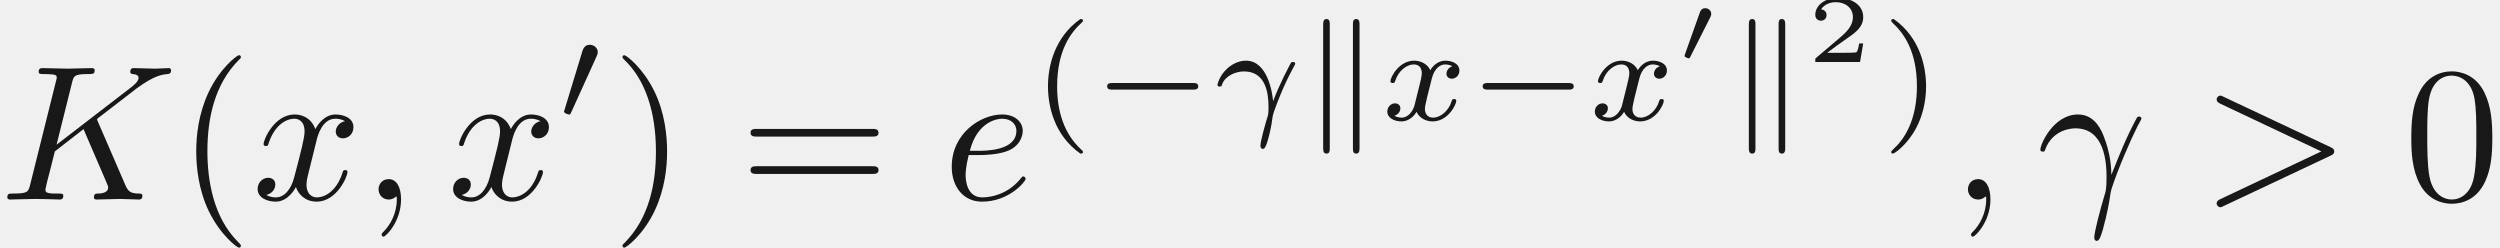
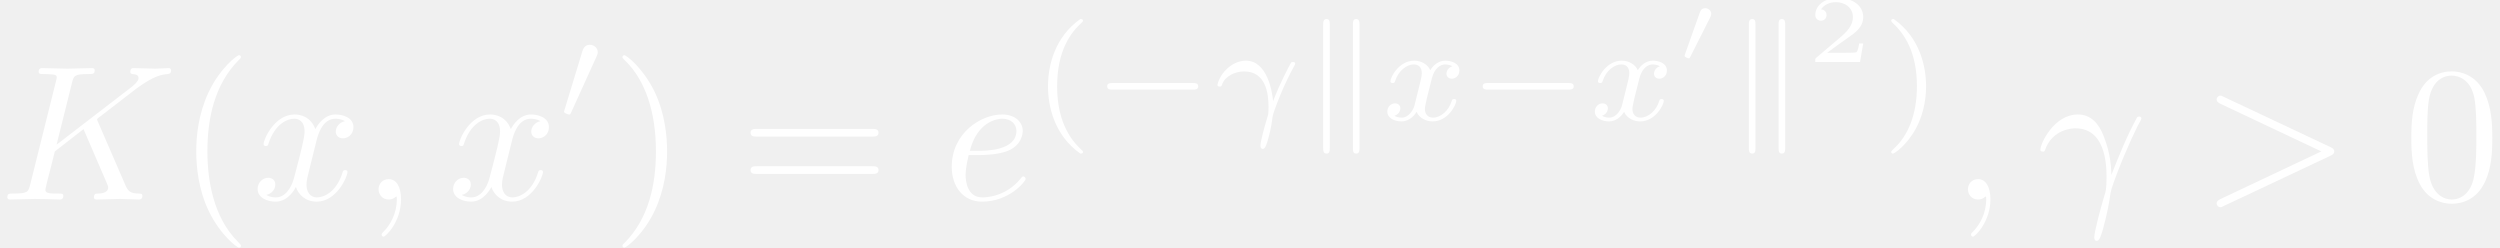
<svg xmlns="http://www.w3.org/2000/svg" xmlns:ns1="http://github.com/leegao/readme2tex/" xmlns:xlink="http://www.w3.org/1999/xlink" height="12.821pt" ns1:offset="0" version="1.1" viewBox="75.487 -60.412 129.434 12.821" width="129.434pt">
  <defs>
    <path d="M3.117 -0.976C3.082 -1.381 2.845 -3.075 1.709 -3.075C1.297 -3.075 0.941 -2.852 0.746 -2.671C0.321 -2.287 0.237 -1.841 0.237 -1.82C0.237 -1.736 0.328 -1.736 0.349 -1.736C0.439 -1.736 0.446 -1.75 0.481 -1.855C0.628 -2.267 1.144 -2.518 1.611 -2.518C2.734 -2.518 2.88 -1.395 2.88 -0.683C2.88 -0.335 2.859 -0.258 2.831 -0.181C2.671 0.342 2.462 1.116 2.462 1.325C2.462 1.402 2.49 1.492 2.58 1.492C2.629 1.492 2.706 1.492 2.817 1.13C2.901 0.858 3.034 0.342 3.089 -0.16C3.117 -0.404 3.508 -1.346 3.654 -1.681C3.752 -1.897 3.898 -2.225 4.226 -2.831C4.247 -2.866 4.261 -2.894 4.261 -2.922C4.261 -3.006 4.17 -3.006 4.149 -3.006S4.066 -3.006 4.045 -2.971C3.961 -2.824 3.431 -1.827 3.117 -0.976Z" id="g3-13" />
    <path d="M1.736 -0.739C1.667 -0.502 1.437 -0.126 1.081 -0.126C1.06 -0.126 0.851 -0.126 0.704 -0.223C0.99 -0.314 1.011 -0.565 1.011 -0.607C1.011 -0.76 0.893 -0.865 0.732 -0.865C0.537 -0.865 0.335 -0.697 0.335 -0.439C0.335 -0.091 0.725 0.07 1.067 0.07C1.388 0.07 1.674 -0.133 1.848 -0.425C2.015 -0.056 2.399 0.07 2.678 0.07C3.48 0.07 3.905 -0.802 3.905 -0.997C3.905 -1.088 3.815 -1.088 3.794 -1.088C3.696 -1.088 3.689 -1.053 3.661 -0.969C3.515 -0.488 3.096 -0.126 2.706 -0.126C2.427 -0.126 2.28 -0.314 2.28 -0.579C2.28 -0.76 2.448 -1.395 2.643 -2.169C2.783 -2.706 3.096 -2.88 3.327 -2.88C3.34 -2.88 3.557 -2.88 3.703 -2.783C3.48 -2.72 3.396 -2.525 3.396 -2.399C3.396 -2.246 3.515 -2.141 3.675 -2.141S4.066 -2.273 4.066 -2.566C4.066 -2.957 3.619 -3.075 3.34 -3.075C2.992 -3.075 2.713 -2.845 2.559 -2.58C2.434 -2.866 2.113 -3.075 1.723 -3.075C0.941 -3.075 0.495 -2.218 0.495 -2.008C0.495 -1.918 0.593 -1.918 0.614 -1.918C0.704 -1.918 0.711 -1.946 0.746 -2.036C0.921 -2.58 1.36 -2.88 1.702 -2.88C1.932 -2.88 2.12 -2.755 2.12 -2.42C2.12 -2.28 2.036 -1.932 1.974 -1.695L1.736 -0.739Z" id="g3-120" />
    <path d="M5.189 -1.576C5.3 -1.576 5.467 -1.576 5.467 -1.743C5.467 -1.918 5.307 -1.918 5.189 -1.918H1.032C0.921 -1.918 0.753 -1.918 0.753 -1.75C0.753 -1.576 0.914 -1.576 1.032 -1.576H5.189Z" id="g0-0" />
    <path d="M2.022 -3.292C2.078 -3.41 2.085 -3.466 2.085 -3.515C2.085 -3.731 1.89 -3.898 1.674 -3.898C1.409 -3.898 1.325 -3.682 1.29 -3.571L0.37 -0.551C0.363 -0.537 0.335 -0.446 0.335 -0.439C0.335 -0.356 0.551 -0.286 0.607 -0.286C0.656 -0.286 0.663 -0.3 0.711 -0.404L2.022 -3.292Z" id="g0-48" />
    <path d="M1.437 -4.965C1.437 -5.07 1.437 -5.23 1.269 -5.23C1.095 -5.23 1.095 -5.056 1.095 -4.931V1.437C1.095 1.562 1.095 1.736 1.269 1.736C1.437 1.736 1.437 1.576 1.437 1.471V-4.965ZM2.978 -4.931C2.978 -5.056 2.978 -5.23 2.803 -5.23C2.636 -5.23 2.636 -5.07 2.636 -4.965V1.471C2.636 1.576 2.636 1.736 2.803 1.736C2.978 1.736 2.978 1.562 2.978 1.437V-4.931Z" id="g0-107" />
    <path d="M0.408 -2.531C0.797 -3.676 1.883 -3.686 1.993 -3.686C3.497 -3.686 3.606 -1.943 3.606 -1.156C3.606 -0.548 3.557 -0.379 3.487 -0.179C3.268 0.548 2.969 1.704 2.969 1.963C2.969 2.072 3.019 2.142 3.098 2.142C3.228 2.142 3.308 1.923 3.417 1.544C3.646 0.707 3.746 0.139 3.786 -0.169C3.806 -0.299 3.826 -0.428 3.866 -0.558C4.184 -1.544 4.822 -3.029 5.22 -3.816C5.29 -3.935 5.41 -4.154 5.41 -4.194C5.41 -4.294 5.31 -4.294 5.29 -4.294C5.26 -4.294 5.2 -4.294 5.171 -4.224C4.653 -3.278 4.254 -2.281 3.856 -1.275C3.846 -1.584 3.836 -2.341 3.447 -3.308C3.208 -3.915 2.809 -4.403 2.122 -4.403C0.877 -4.403 0.179 -2.889 0.179 -2.58C0.179 -2.481 0.269 -2.481 0.369 -2.481L0.408 -2.531Z" id="g2-13" />
    <path d="M2.022 -0.01C2.022 -0.667 1.773 -1.056 1.385 -1.056C1.056 -1.056 0.857 -0.807 0.857 -0.528C0.857 -0.259 1.056 0 1.385 0C1.504 0 1.634 -0.04 1.733 -0.13C1.763 -0.149 1.773 -0.159 1.783 -0.159S1.803 -0.149 1.803 -0.01C1.803 0.727 1.455 1.325 1.126 1.654C1.016 1.763 1.016 1.783 1.016 1.813C1.016 1.883 1.066 1.923 1.116 1.923C1.225 1.923 2.022 1.156 2.022 -0.01Z" id="g2-59" />
    <path d="M6.725 -2.271C6.834 -2.321 6.914 -2.371 6.914 -2.491S6.834 -2.66 6.725 -2.71L1.205 -5.31C1.076 -5.38 1.056 -5.38 1.026 -5.38C0.917 -5.38 0.827 -5.29 0.827 -5.181C0.827 -5.091 0.877 -5.031 1.016 -4.961L6.247 -2.491L1.016 -0.02C0.877 0.05 0.827 0.11 0.827 0.199C0.827 0.309 0.917 0.399 1.026 0.399C1.056 0.399 1.076 0.399 1.205 0.329L6.725 -2.271Z" id="g2-62" />
    <path d="M5.071 -4.025C5.061 -4.055 5.021 -4.134 5.021 -4.164C5.021 -4.174 5.2 -4.314 5.31 -4.394L7.054 -5.738C7.99 -6.426 8.379 -6.466 8.677 -6.496C8.757 -6.506 8.857 -6.516 8.857 -6.695C8.857 -6.735 8.827 -6.804 8.747 -6.804C8.528 -6.804 8.279 -6.775 8.04 -6.775C7.681 -6.775 7.293 -6.804 6.934 -6.804C6.864 -6.804 6.745 -6.804 6.745 -6.605C6.745 -6.535 6.795 -6.506 6.864 -6.496C7.083 -6.476 7.173 -6.426 7.173 -6.286C7.173 -6.107 6.874 -5.878 6.814 -5.828L2.929 -2.839L3.726 -6.037C3.816 -6.396 3.836 -6.496 4.563 -6.496C4.812 -6.496 4.902 -6.496 4.902 -6.695C4.902 -6.785 4.822 -6.804 4.762 -6.804C4.483 -6.804 3.766 -6.775 3.487 -6.775C3.198 -6.775 2.491 -6.804 2.202 -6.804C2.132 -6.804 2.002 -6.804 2.002 -6.615C2.002 -6.496 2.092 -6.496 2.291 -6.496C2.421 -6.496 2.6 -6.486 2.72 -6.476C2.879 -6.456 2.939 -6.426 2.939 -6.316C2.939 -6.276 2.929 -6.247 2.899 -6.127L1.564 -0.777C1.465 -0.389 1.445 -0.309 0.658 -0.309C0.488 -0.309 0.379 -0.309 0.379 -0.12C0.379 0 0.498 0 0.528 0C0.807 0 1.514 -0.03 1.793 -0.03C2.002 -0.03 2.222 -0.02 2.431 -0.02C2.65 -0.02 2.869 0 3.078 0C3.148 0 3.278 0 3.278 -0.199C3.278 -0.309 3.188 -0.309 2.999 -0.309C2.63 -0.309 2.351 -0.309 2.351 -0.488C2.351 -0.558 2.411 -0.777 2.441 -0.927C2.58 -1.445 2.71 -1.973 2.839 -2.491L4.324 -3.646L5.479 -0.966C5.599 -0.697 5.599 -0.677 5.599 -0.618C5.599 -0.319 5.171 -0.309 5.081 -0.309C4.971 -0.309 4.862 -0.309 4.862 -0.11C4.862 0 4.981 0 5.001 0C5.4 0 5.818 -0.03 6.217 -0.03C6.436 -0.03 6.974 0 7.193 0C7.243 0 7.372 0 7.372 -0.199C7.372 -0.309 7.263 -0.309 7.173 -0.309C6.765 -0.319 6.635 -0.408 6.486 -0.757L5.071 -4.025Z" id="g2-75" />
    <path d="M1.863 -2.301C2.152 -2.301 2.889 -2.321 3.387 -2.531C4.085 -2.829 4.134 -3.417 4.134 -3.557C4.134 -3.995 3.756 -4.403 3.068 -4.403C1.963 -4.403 0.458 -3.437 0.458 -1.694C0.458 -0.677 1.046 0.11 2.022 0.11C3.447 0.11 4.284 -0.946 4.284 -1.066C4.284 -1.126 4.224 -1.196 4.164 -1.196C4.115 -1.196 4.095 -1.176 4.035 -1.096C3.248 -0.11 2.162 -0.11 2.042 -0.11C1.265 -0.11 1.176 -0.946 1.176 -1.265C1.176 -1.385 1.186 -1.694 1.335 -2.301H1.863ZM1.395 -2.521C1.783 -4.035 2.809 -4.184 3.068 -4.184C3.537 -4.184 3.806 -3.895 3.806 -3.557C3.806 -2.521 2.212 -2.521 1.803 -2.521H1.395Z" id="g2-101" />
    <path d="M3.328 -3.009C3.387 -3.268 3.616 -4.184 4.314 -4.184C4.364 -4.184 4.603 -4.184 4.812 -4.055C4.533 -4.005 4.334 -3.756 4.334 -3.517C4.334 -3.357 4.443 -3.168 4.712 -3.168C4.932 -3.168 5.25 -3.347 5.25 -3.746C5.25 -4.264 4.663 -4.403 4.324 -4.403C3.746 -4.403 3.397 -3.875 3.278 -3.646C3.029 -4.304 2.491 -4.403 2.202 -4.403C1.166 -4.403 0.598 -3.118 0.598 -2.869C0.598 -2.77 0.697 -2.77 0.717 -2.77C0.797 -2.77 0.827 -2.79 0.847 -2.879C1.186 -3.935 1.843 -4.184 2.182 -4.184C2.371 -4.184 2.72 -4.095 2.72 -3.517C2.72 -3.208 2.55 -2.54 2.182 -1.146C2.022 -0.528 1.674 -0.11 1.235 -0.11C1.176 -0.11 0.946 -0.11 0.737 -0.239C0.986 -0.289 1.205 -0.498 1.205 -0.777C1.205 -1.046 0.986 -1.126 0.837 -1.126C0.538 -1.126 0.289 -0.867 0.289 -0.548C0.289 -0.09 0.787 0.11 1.225 0.11C1.883 0.11 2.242 -0.588 2.271 -0.648C2.391 -0.279 2.75 0.11 3.347 0.11C4.374 0.11 4.941 -1.176 4.941 -1.425C4.941 -1.524 4.852 -1.524 4.822 -1.524C4.732 -1.524 4.712 -1.484 4.692 -1.415C4.364 -0.349 3.686 -0.11 3.367 -0.11C2.979 -0.11 2.819 -0.428 2.819 -0.767C2.819 -0.986 2.879 -1.205 2.989 -1.644L3.328 -3.009Z" id="g2-120" />
    <path d="M3.298 2.391C3.298 2.361 3.298 2.341 3.128 2.172C1.883 0.917 1.564 -0.966 1.564 -2.491C1.564 -4.224 1.943 -5.958 3.168 -7.203C3.298 -7.323 3.298 -7.342 3.298 -7.372C3.298 -7.442 3.258 -7.472 3.198 -7.472C3.098 -7.472 2.202 -6.795 1.614 -5.529C1.106 -4.433 0.986 -3.328 0.986 -2.491C0.986 -1.714 1.096 -0.508 1.644 0.618C2.242 1.843 3.098 2.491 3.198 2.491C3.258 2.491 3.298 2.461 3.298 2.391Z" id="g4-40" />
    <path d="M2.879 -2.491C2.879 -3.268 2.77 -4.473 2.222 -5.599C1.624 -6.824 0.767 -7.472 0.667 -7.472C0.608 -7.472 0.568 -7.432 0.568 -7.372C0.568 -7.342 0.568 -7.323 0.757 -7.143C1.733 -6.157 2.301 -4.573 2.301 -2.491C2.301 -0.787 1.933 0.966 0.697 2.222C0.568 2.341 0.568 2.361 0.568 2.391C0.568 2.451 0.608 2.491 0.667 2.491C0.767 2.491 1.664 1.813 2.252 0.548C2.76 -0.548 2.879 -1.654 2.879 -2.491Z" id="g4-41" />
    <path d="M4.583 -3.188C4.583 -3.985 4.533 -4.782 4.184 -5.519C3.726 -6.476 2.909 -6.635 2.491 -6.635C1.893 -6.635 1.166 -6.376 0.757 -5.45C0.438 -4.762 0.389 -3.985 0.389 -3.188C0.389 -2.441 0.428 -1.544 0.837 -0.787C1.265 0.02 1.993 0.219 2.481 0.219C3.019 0.219 3.776 0.01 4.214 -0.936C4.533 -1.624 4.583 -2.401 4.583 -3.188ZM2.481 0C2.092 0 1.504 -0.249 1.325 -1.205C1.215 -1.803 1.215 -2.72 1.215 -3.308C1.215 -3.945 1.215 -4.603 1.295 -5.141C1.484 -6.326 2.232 -6.416 2.481 -6.416C2.809 -6.416 3.467 -6.237 3.656 -5.25C3.756 -4.692 3.756 -3.935 3.756 -3.308C3.756 -2.56 3.756 -1.883 3.646 -1.245C3.497 -0.299 2.929 0 2.481 0Z" id="g4-48" />
    <path d="M6.844 -3.258C6.994 -3.258 7.183 -3.258 7.183 -3.457S6.994 -3.656 6.854 -3.656H0.887C0.747 -3.656 0.558 -3.656 0.558 -3.457S0.747 -3.258 0.897 -3.258H6.844ZM6.854 -1.325C6.994 -1.325 7.183 -1.325 7.183 -1.524S6.994 -1.724 6.844 -1.724H0.897C0.747 -1.724 0.558 -1.724 0.558 -1.524S0.747 -1.325 0.887 -1.325H6.854Z" id="g4-61" />
    <path d="M2.476 -5.23C1.151 -4.296 0.802 -2.817 0.802 -1.75C0.802 -0.767 1.095 0.76 2.476 1.736C2.532 1.736 2.615 1.736 2.615 1.653C2.615 1.611 2.594 1.597 2.545 1.548C1.618 0.711 1.276 -0.474 1.276 -1.743C1.276 -3.626 1.995 -4.547 2.566 -5.063C2.594 -5.091 2.615 -5.112 2.615 -5.147C2.615 -5.23 2.532 -5.23 2.476 -5.23Z" id="g5-40" />
    <path d="M0.628 -5.23C0.579 -5.23 0.495 -5.23 0.495 -5.147C0.495 -5.112 0.516 -5.091 0.558 -5.042C1.158 -4.491 1.827 -3.55 1.827 -1.75C1.827 -0.293 1.374 0.809 0.621 1.492C0.502 1.611 0.495 1.618 0.495 1.653S0.516 1.736 0.586 1.736C0.669 1.736 1.332 1.276 1.792 0.404C2.099 -0.174 2.301 -0.928 2.301 -1.743C2.301 -2.727 2.008 -4.254 0.628 -5.23Z" id="g5-41" />
    <path d="M1.793 -2.316C1.798 -2.321 1.843 -2.416 1.843 -2.491C1.843 -2.67 1.684 -2.785 1.534 -2.785C1.33 -2.785 1.275 -2.63 1.25 -2.555L0.483 -0.399C0.463 -0.339 0.463 -0.324 0.463 -0.319C0.463 -0.239 0.672 -0.189 0.677 -0.189C0.722 -0.189 0.732 -0.214 0.762 -0.274L1.793 -2.316Z" id="g1-48" />
    <path d="M2.934 -0.961H2.725C2.71 -0.867 2.66 -0.558 2.58 -0.508C2.54 -0.478 2.122 -0.478 2.047 -0.478H1.071C1.4 -0.722 1.768 -1.001 2.067 -1.2C2.516 -1.509 2.934 -1.798 2.934 -2.326C2.934 -2.964 2.331 -3.318 1.619 -3.318C0.946 -3.318 0.453 -2.929 0.453 -2.441C0.453 -2.182 0.672 -2.137 0.742 -2.137C0.877 -2.137 1.036 -2.227 1.036 -2.431C1.036 -2.61 0.907 -2.71 0.752 -2.725C0.892 -2.949 1.181 -3.098 1.514 -3.098C1.998 -3.098 2.401 -2.809 2.401 -2.321C2.401 -1.903 2.112 -1.584 1.729 -1.26L0.513 -0.229C0.463 -0.184 0.458 -0.184 0.453 -0.149V0H2.77L2.934 -0.961Z" id="g6-50" />
  </defs>
-   <g fill-opacity="0.9" id="page1">
+   <g fill-opacity="1" id="page1" fill="#FFFFFF">
    <use x="75.487" y="-50.082" xlink:href="#g2-75" />
    <use x="84.661" y="-50.082" xlink:href="#g4-40" />
    <use x="88.536" y="-50.082" xlink:href="#g2-120" />
    <use x="94.229" y="-50.082" xlink:href="#g2-59" />
    <use x="98.657" y="-50.082" xlink:href="#g2-120" />
    <use x="104.351" y="-54.196" xlink:href="#g0-48" />
    <use x="107.146" y="-50.082" xlink:href="#g4-41" />
    <use x="113.788" y="-50.082" xlink:href="#g4-61" />
    <use x="124.304" y="-50.082" xlink:href="#g2-101" />
    <use x="128.943" y="-54.196" xlink:href="#g5-40" />
    <use x="132.056" y="-54.196" xlink:href="#g0-0" />
    <use x="138.283" y="-54.196" xlink:href="#g3-13" />
    <use x="142.897" y="-54.196" xlink:href="#g0-107" />
    <use x="146.979" y="-54.196" xlink:href="#g3-120" />
    <use x="151.497" y="-54.196" xlink:href="#g0-0" />
    <use x="157.723" y="-54.196" xlink:href="#g3-120" />
    <use x="162.241" y="-57.202" xlink:href="#g1-48" />
    <use x="164.936" y="-54.196" xlink:href="#g0-107" />
    <use x="169.018" y="-57.202" xlink:href="#g6-50" />
    <use x="172.906" y="-54.196" xlink:href="#g5-41" />
    <use x="176.517" y="-50.082" xlink:href="#g2-59" />
    <use x="180.945" y="-50.082" xlink:href="#g2-13" />
    <use x="189.424" y="-50.082" xlink:href="#g2-62" />
    <use x="199.94" y="-50.082" xlink:href="#g4-48" />
  </g>
</svg>
